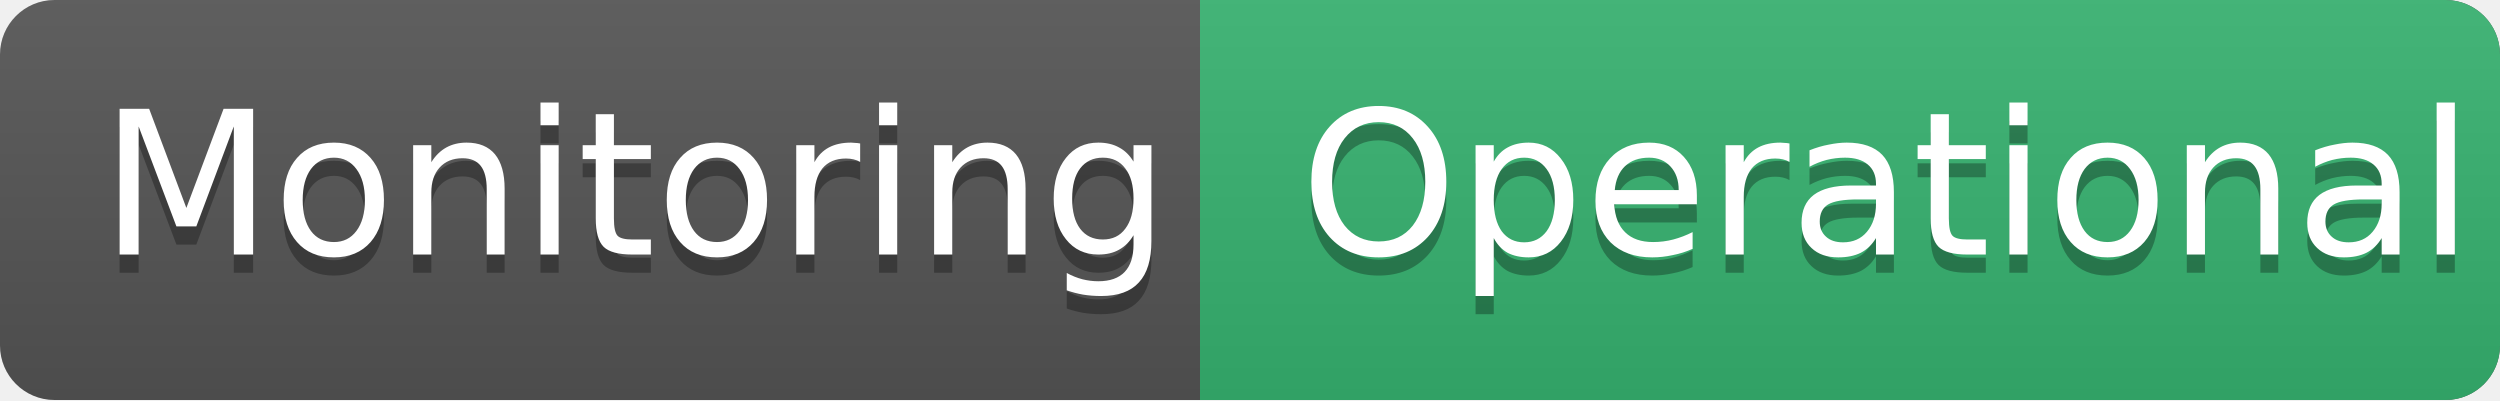
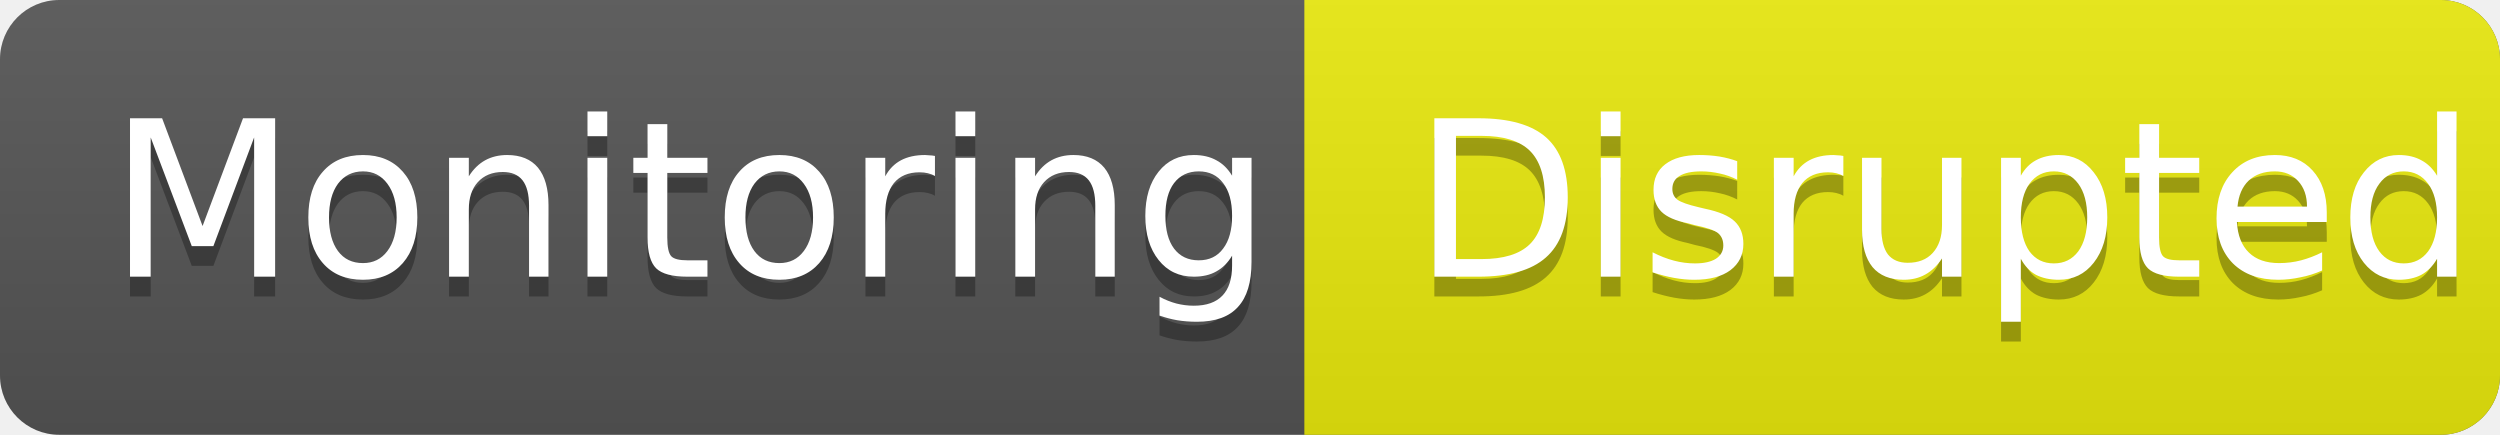
- <svg xmlns="http://www.w3.org/2000/svg" height="2em" width="25ex" font-family="DejaVu Sans,Verdana,Geneva,sans-serif" font-size="11">
+ <svg xmlns="http://www.w3.org/2000/svg" height="2em" width="23ex" font-family="DejaVu Sans,Verdana,Geneva,sans-serif" font-size="11">
  <linearGradient id="b" x2="0" y2="100%">
    <stop offset="0" stop-color="#bbb" stop-opacity=".1" />
    <stop offset="1" stop-opacity=".1" />
  </linearGradient>
  <clipPath id="a">
    <rect width="100%" height="100%" rx="3" fill="#fff" />
  </clipPath>
  <g clip-path="url(#a)" fill="#fff">
    <rect x="0" y="0" width="100%" height="100%" fill="#555" />
-     <rect x="12ex" y="0" height="100%" width="100%" fill="#37b371" />
+     <rect x="12ex" y="0" height="100%" width="100%" fill="#eaea0d" />
    <rect x="0" y="0" width="100%" height="100%" fill="url(#b)" />
    <text x="1ex" y="15" fill="#010101" fill-opacity=".3">Monitoring</text>
    <text x="1ex" y="14">Monitoring</text>
-     <text x="13ex" y="15" fill="#010101" fill-opacity=".3">Operational</text>
-     <text x="13ex" y="14">Operational</text>
+     <text x="13ex" y="15" fill="#010101" fill-opacity=".3">Disrupted</text>
+     <text x="13ex" y="14">Disrupted</text>
  </g>
</svg>
